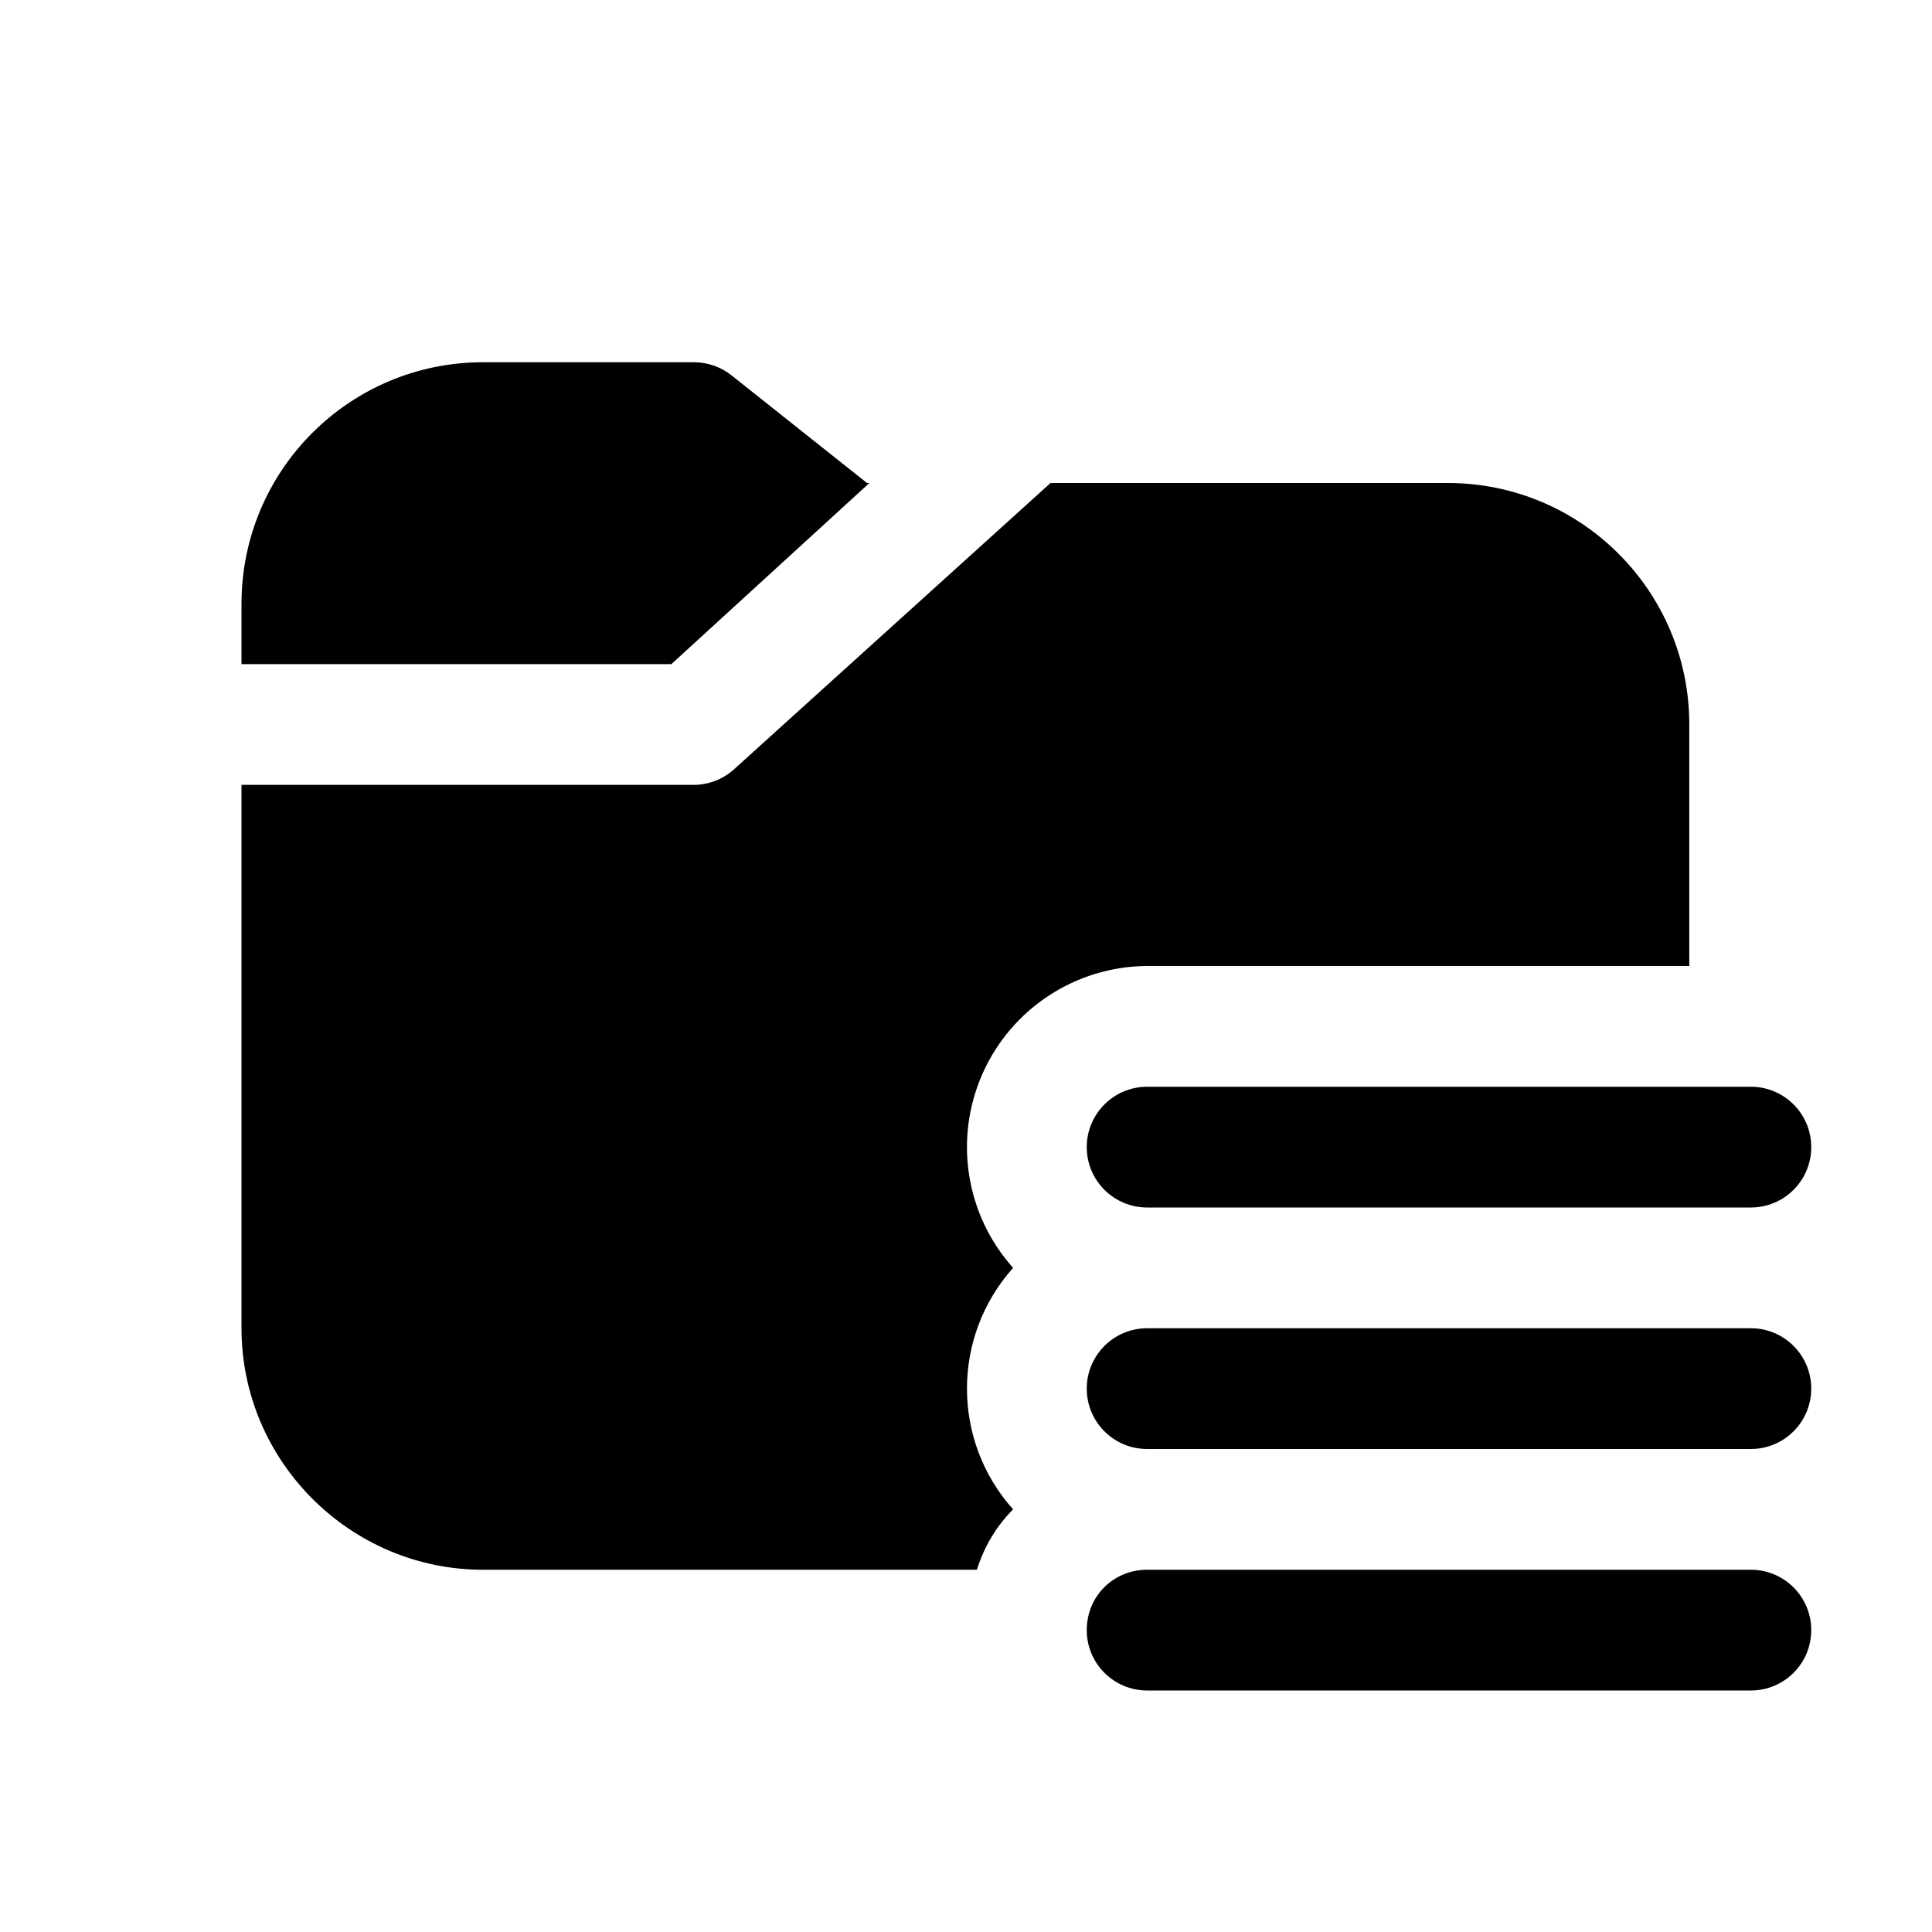
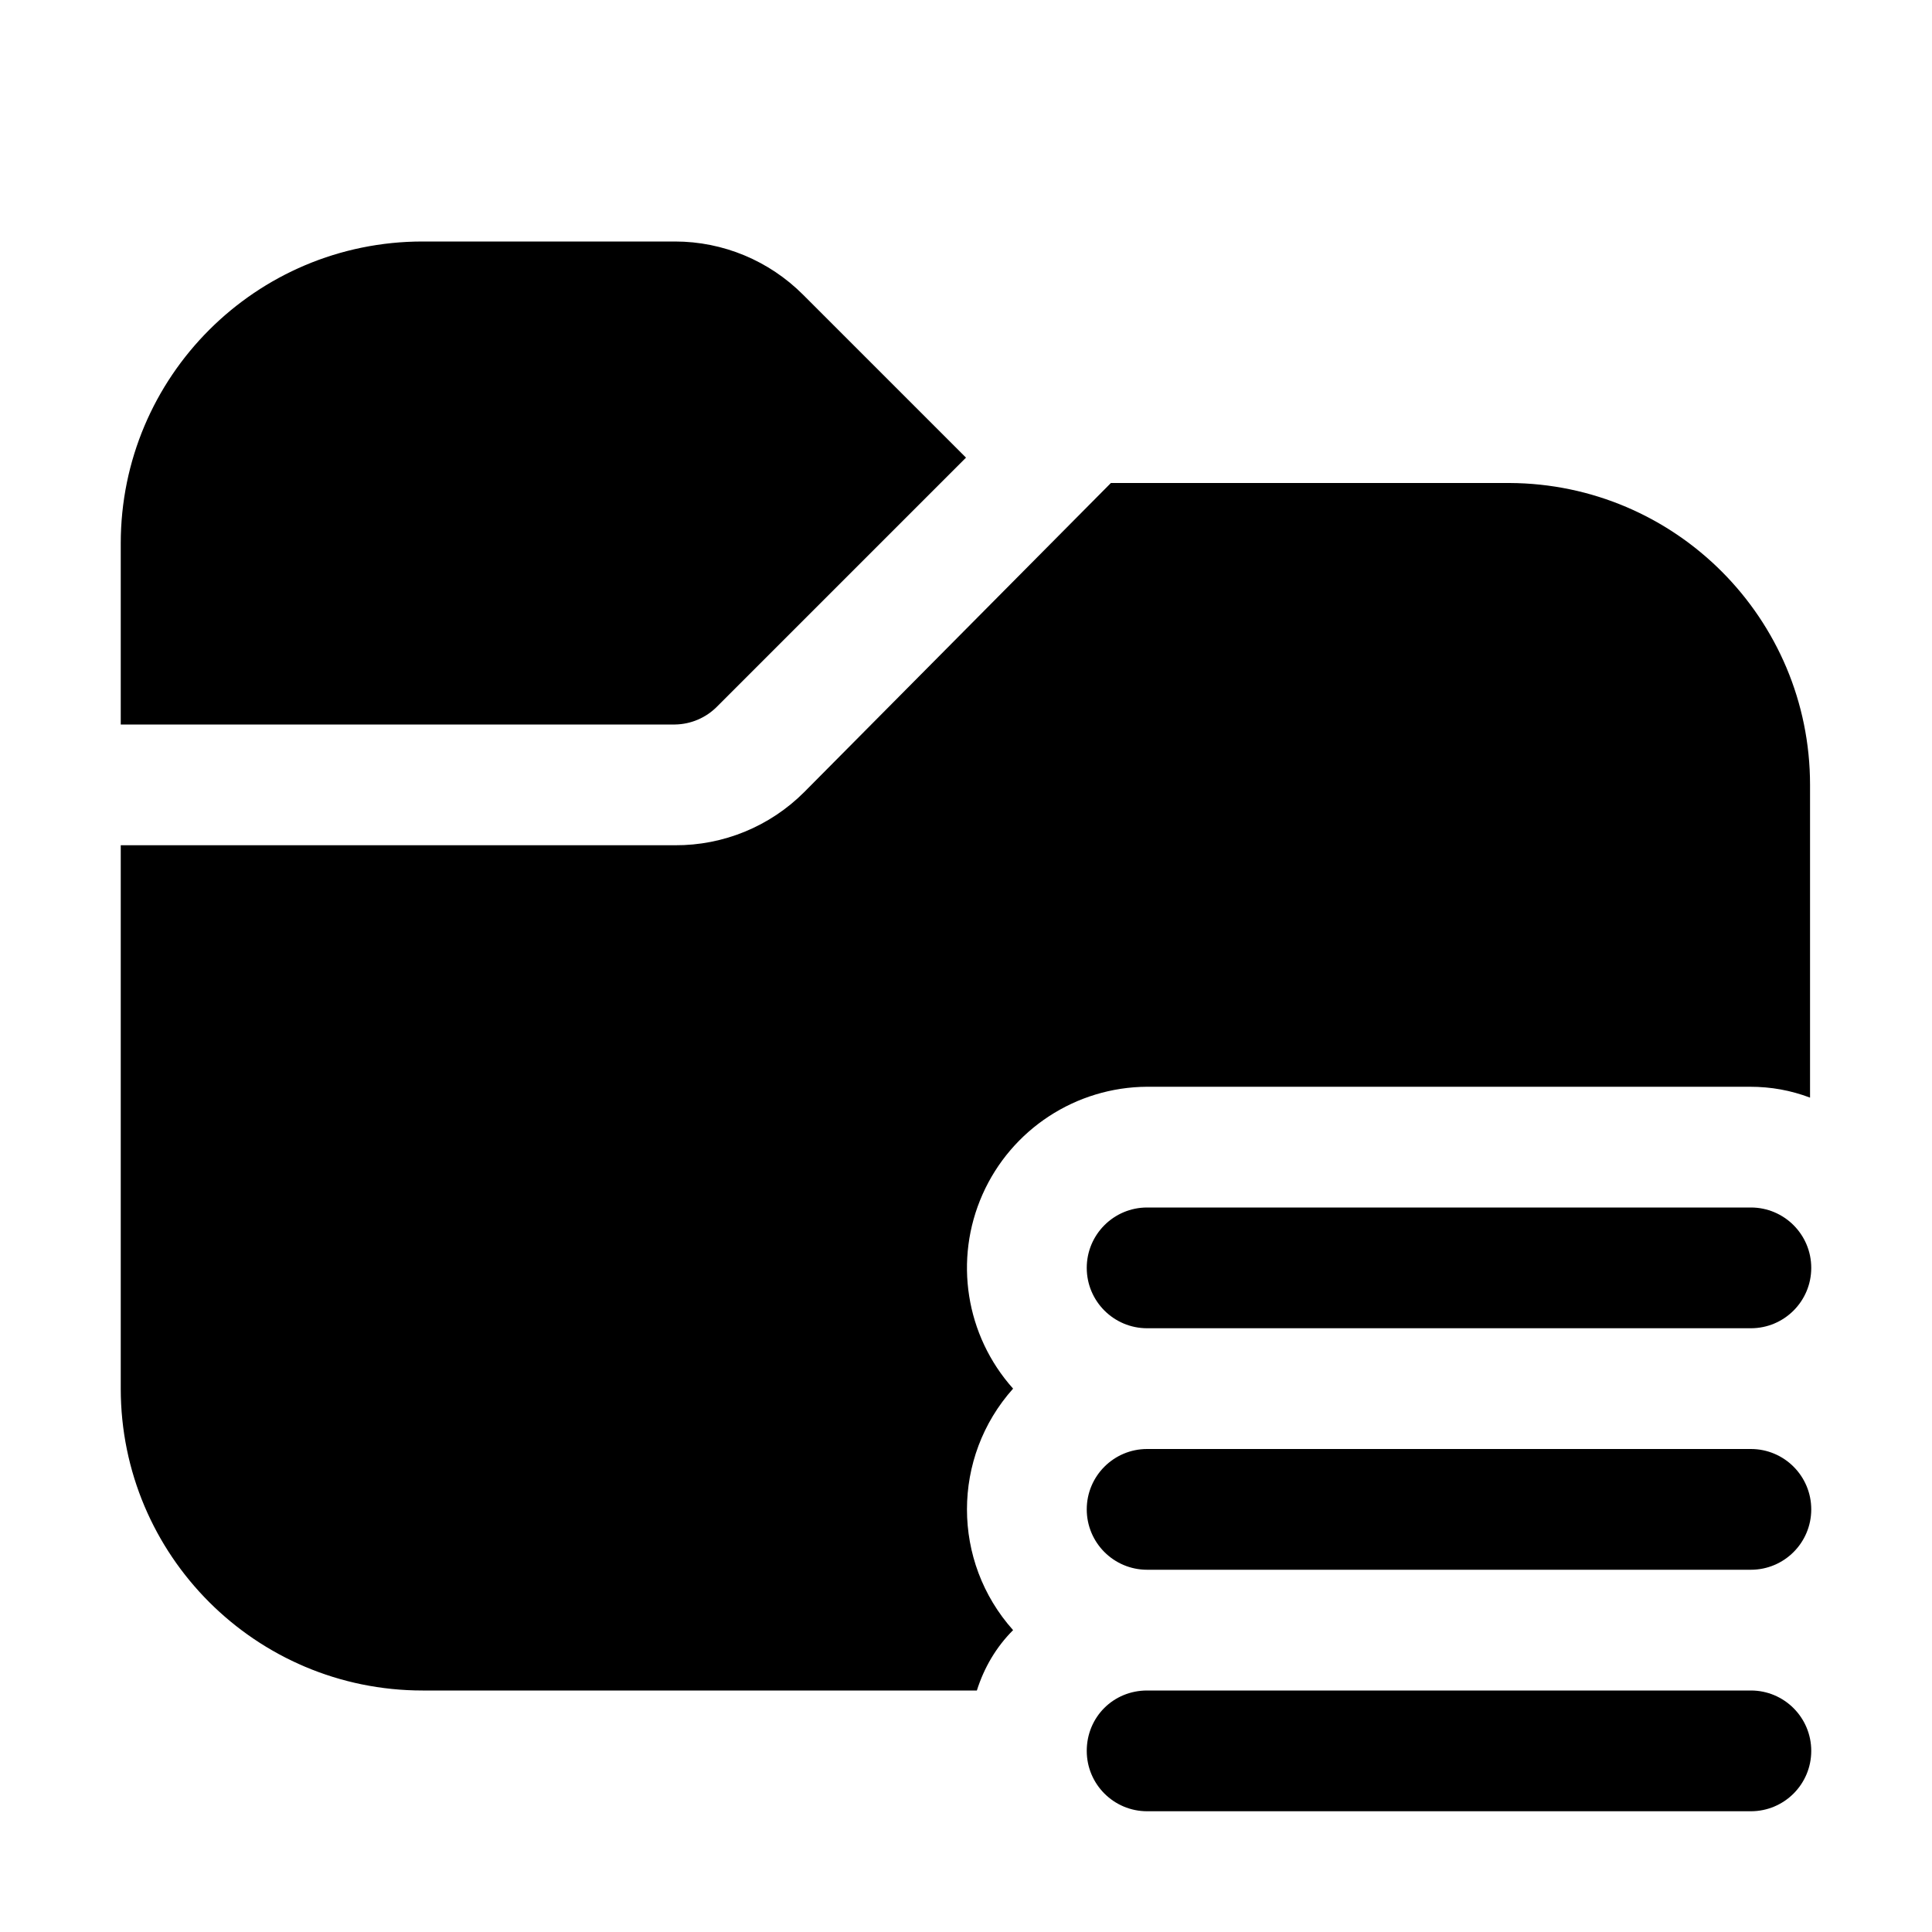
<svg xmlns="http://www.w3.org/2000/svg" width="16" height="16" viewBox="0 0 16 16">
-   <path d="M7.2 4h-.02l-1.12-.89A.5.5 0 0 0 5.75 3H4a2 2 0 0 0-2 2v.5h3.56L7.2 4Zm1.5 0L6.08 6.37a.5.5 0 0 1-.34.13H2V11c0 1.1.9 2 2 2h4.09c.06-.19.16-.36.3-.5a1.5 1.5 0 0 1 0-2A1.5 1.5 0 0 1 9.5 8h4.49V6a2 2 0 0 0-2-2H8.7Zm.8 5a.5.5 0 0 0 0 1h5a.5.5 0 0 0 0-1h-5Zm0 2a.5.5 0 0 0 0 1h5a.5.5 0 0 0 0-1h-5ZM9 13.5c0-.28.22-.5.5-.5h5a.5.5 0 0 1 0 1h-5a.5.5 0 0 1-.5-.5Z" />
+   <path d="M1 4.5A2.5 2.5 0 0 1 3.5 2h2.09c.4 0 .78.16 1.06.44L8 3.79 5.94 5.85a.5.5 0 0 1-.35.15H1V4.5ZM1 7v4.5A2.5 2.5 0 0 0 3.5 14h4.59c.06-.19.16-.36.3-.5a1.5 1.5 0 0 1 0-2A1.5 1.5 0 0 1 9.5 9h4.99c.18 0 .34.03.5.09V6.5A2.5 2.5 0 0 0 12.5 4H9.2L6.66 6.56A1.5 1.5 0 0 1 5.59 7H1Zm8.5 3a.5.5 0 0 0 0 1h5a.5.5 0 0 0 0-1h-5Zm0 2a.5.5 0 0 0 0 1h5a.5.5 0 0 0 0-1h-5ZM9 14.5c0-.28.22-.5.5-.5h5a.5.5 0 0 1 0 1h-5a.5.5 0 0 1-.5-.5Z" />
</svg>
